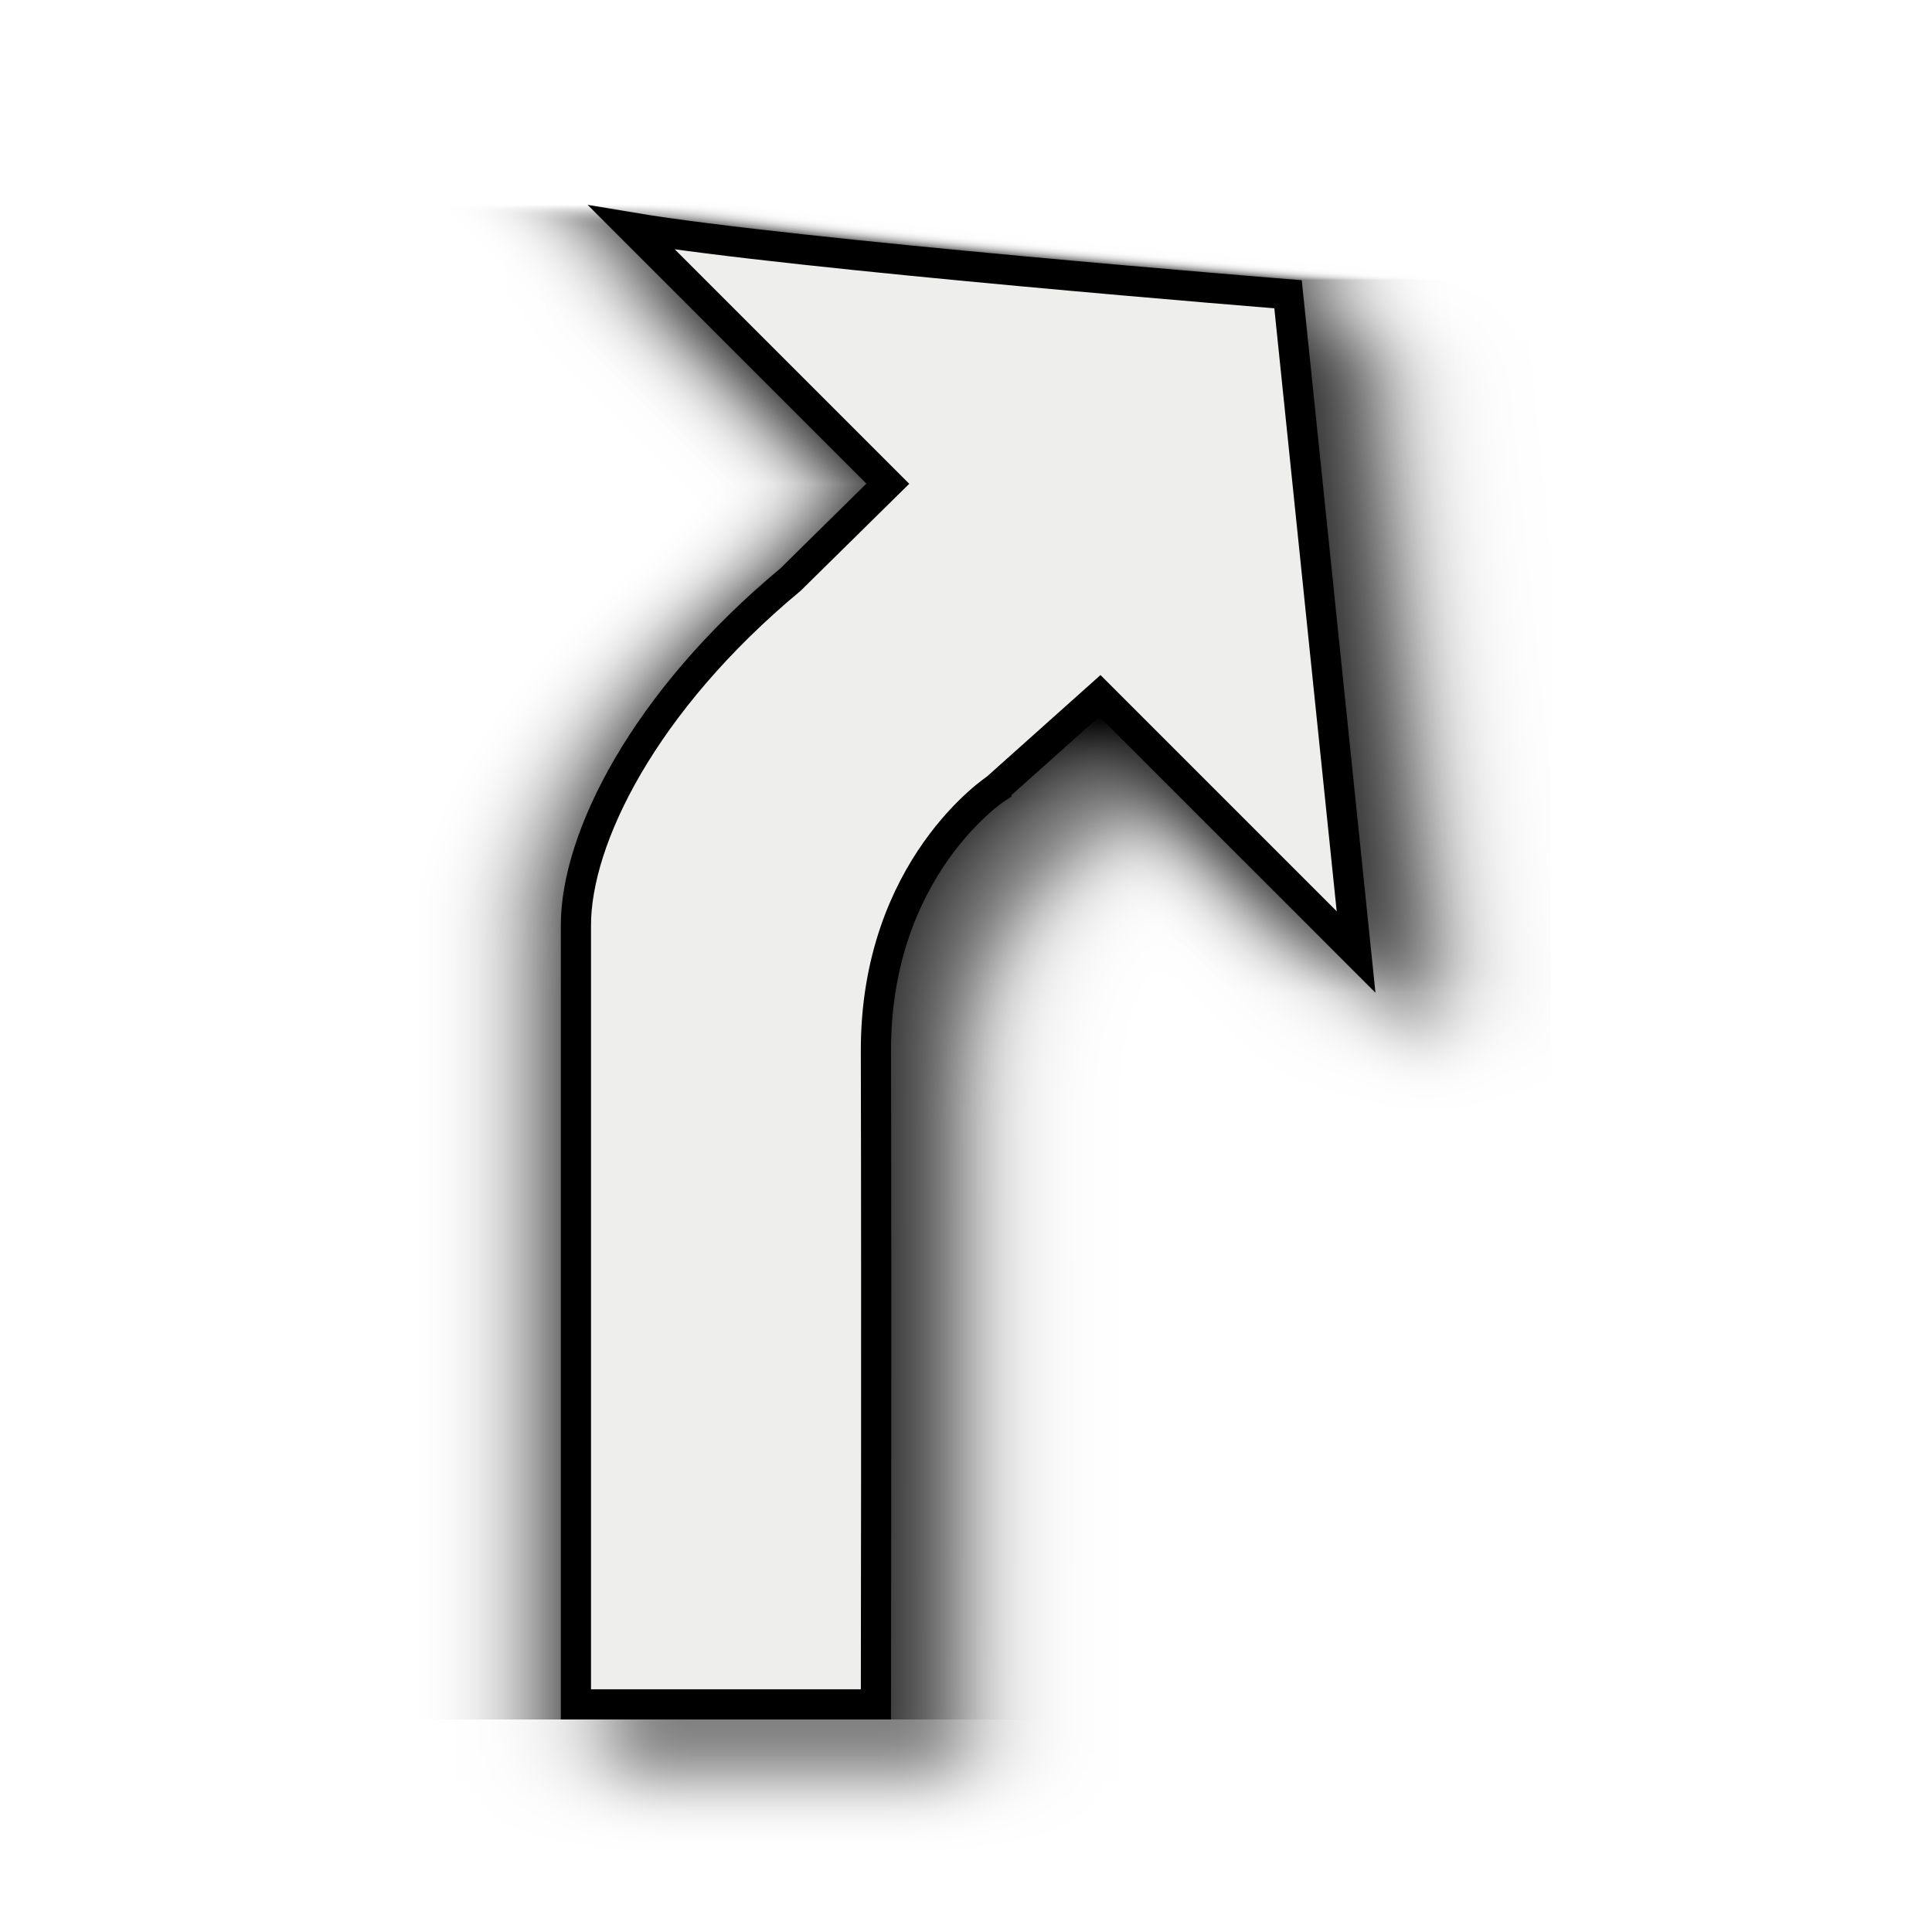
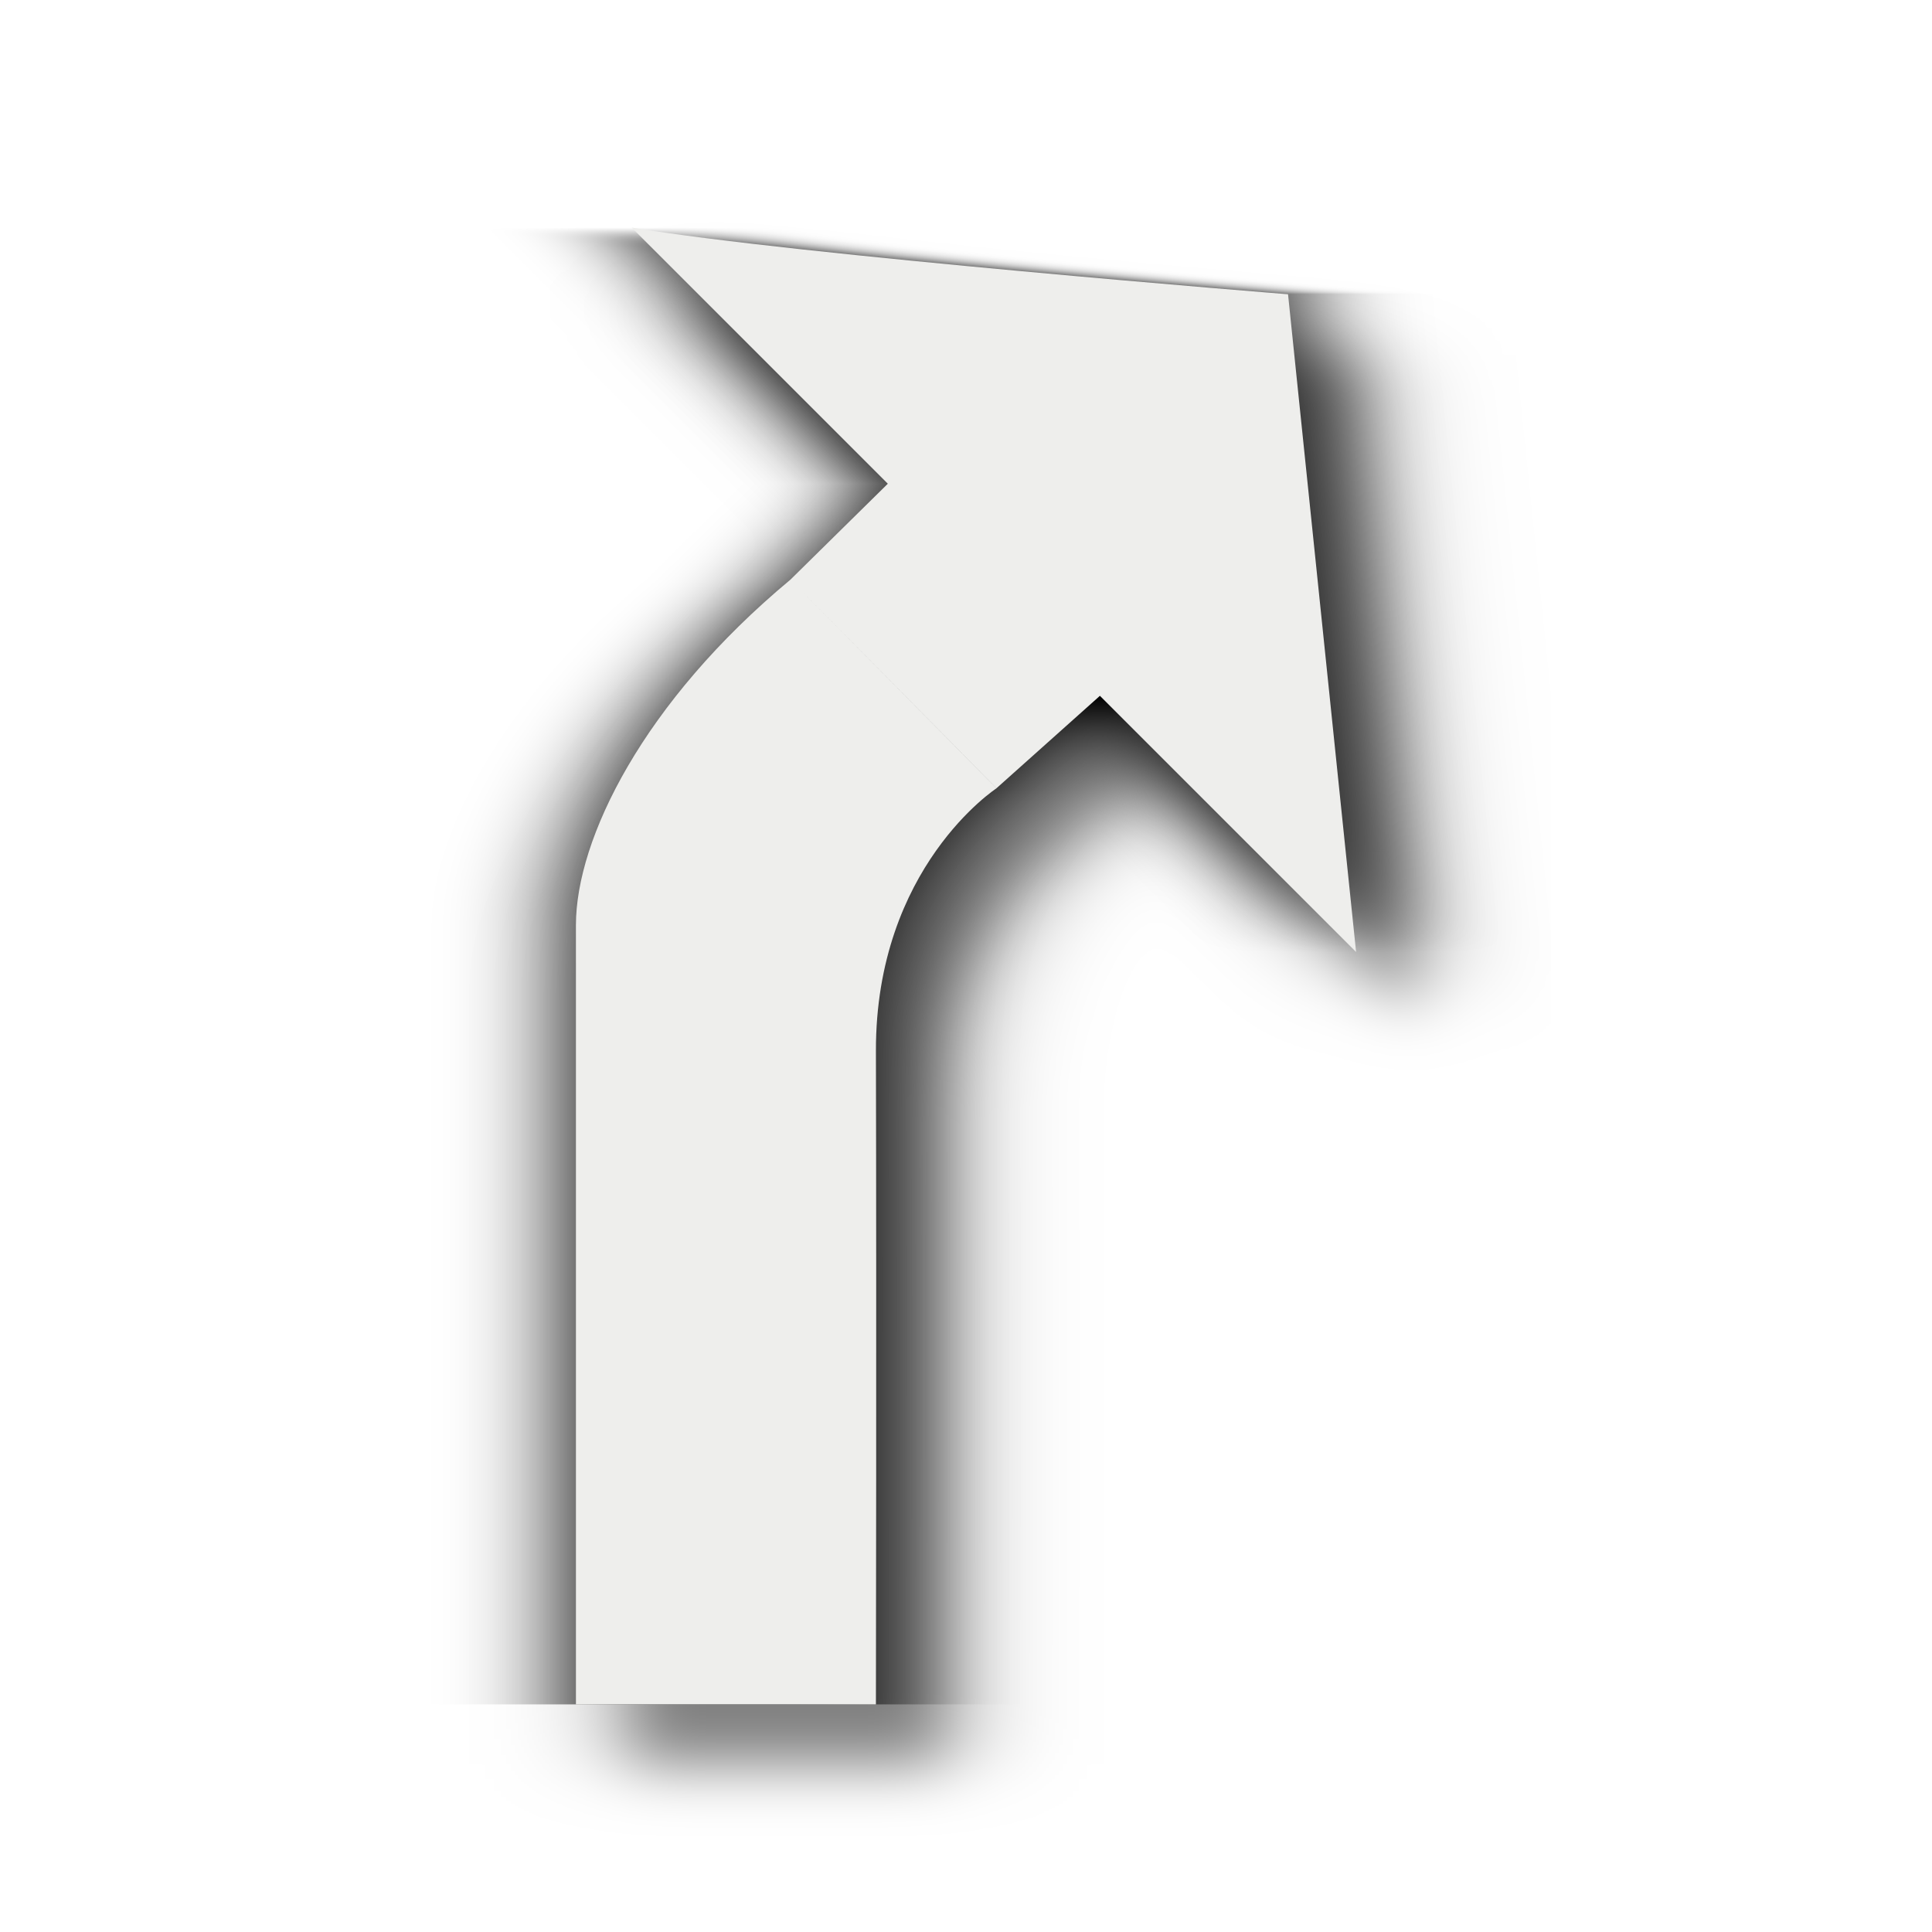
<svg xmlns="http://www.w3.org/2000/svg" width="64" height="64" id="svg4076" version="1.1">
  <defs id="defs4078">
    <filter color-interpolation-filters="sRGB" id="filter6103" width="1.5" height="1.5" x="-0.25" y="-0.25">
      <feGaussianBlur id="feGaussianBlur6105" in="SourceAlpha" stdDeviation="1,000000" result="blur" />
      <feColorMatrix id="feColorMatrix6107" result="bluralpha" type="matrix" values="1 0 0 0 0 0 1 0 0 0 0 0 1 0 0 0 0 0 0,500000 0 " />
      <feOffset id="feOffset6109" in="bluralpha" dx="1,500000" dy="1,500000" result="offsetBlur" />
      <feMerge id="feMerge6111" result="fbSourceGraphic">
        <feMergeNode id="feMergeNode6113" in="offsetBlur" />
        <feMergeNode id="feMergeNode6115" in="SourceGraphic" />
      </feMerge>
      <feColorMatrix result="fbSourceGraphicAlpha" in="fbSourceGraphic" values="0 0 0 -1 0 0 0 0 -1 0 0 0 0 -1 0 0 0 0 1 0" id="feColorMatrix4996" />
      <feGaussianBlur id="feGaussianBlur4998" in="fbSourceGraphicAlpha" stdDeviation="0.5" result="blur" />
      <feColorMatrix id="feColorMatrix5000" result="bluralpha" type="matrix" values="1 0 0 0 0 0 1 0 0 0 0 0 1 0 0 0 0 0 0.5 0 " />
      <feOffset id="feOffset5002" in="bluralpha" dx="1" dy="1" result="offsetBlur" />
      <feMerge id="feMerge5004">
        <feMergeNode id="feMergeNode5006" in="offsetBlur" />
        <feMergeNode id="feMergeNode5008" in="fbSourceGraphic" />
      </feMerge>
    </filter>
  </defs>
  <g id="layer1" transform="translate(0,-988.3622)">
-     <path id="rect5009" style="color:#000000;font-style:normal;font-variant:normal;font-weight:normal;font-stretch:normal;font-size:medium;line-height:normal;font-family:'Bitstream Vera Sans';-inkscape-font-specification:'Bitstream Vera Sans';text-indent:0;text-align:start;text-decoration:none;text-decoration-line:none;letter-spacing:normal;word-spacing:normal;text-transform:none;direction:ltr;block-progression:tb;writing-mode:lr-tb;text-anchor:start;display:inline;overflow:visible;visibility:visible;fill:#eeeeec;fill-opacity:1;fill-rule:nonzero;stroke:#000000;stroke-width:0.5;stroke-miterlimit:4;stroke-dasharray:none;stroke-opacity:1;marker:none;filter:url(#filter6103);enable-background:accumulate" d="m 32.505,1017.418 1.713,-1.531 4.243,4.243 -1.127,-10.894 c 0,0 -8.186,-0.654 -10.872,-1.105 l 4.243,4.243 -1.613,1.589 c -2.44,2.029 -3.553,4.297 -3.553,5.723 l 0,12.906 4.969,0 c 0,0 0.011,-6.302 0,-10.82 -0.007,-3.047 1.997,-4.353 1.997,-4.353 z" transform="matrix(2,0,0,2,-32,-1020.362)" />
+     <path id="rect5009" style="font-size:medium;font-style:normal;font-variant:normal;font-weight:normal;font-stretch:normal;text-indent:0;text-align:start;text-decoration:none;line-height:normal;letter-spacing:normal;word-spacing:normal;text-transform:none;direction:ltr;block-progression:tb;writing-mode:lr-tb;text-anchor:start;color:#000000;fill:#eeeeec;fill-opacity:1;fill-rule:nonzero;stroke:none;stroke-width:5;marker:none;visibility:visible;display:inline;overflow:visible;filter:url(#filter6103);enable-background:accumulate;font-family:Bitstream Vera Sans;-inkscape-font-specification:Bitstream Vera Sans" d="m 29.092,1013.963 3.413,3.455 1.713,-1.531 4.243,4.243 -1.127,-10.894 c 0,0 -8.186,-0.654 -10.872,-1.105 l 4.243,4.243 m -1.613,1.589 c -2.44,2.029 -3.553,4.297 -3.553,5.723 0,4.302 0,8.605 0,12.906 l 4.969,0 c 0,0 0.011,-6.302 0,-10.82 -0.007,-3.047 1.997,-4.353 1.997,-4.353" transform="matrix(2,0,0,2,-32,-1020.362)" />
  </g>
</svg>
